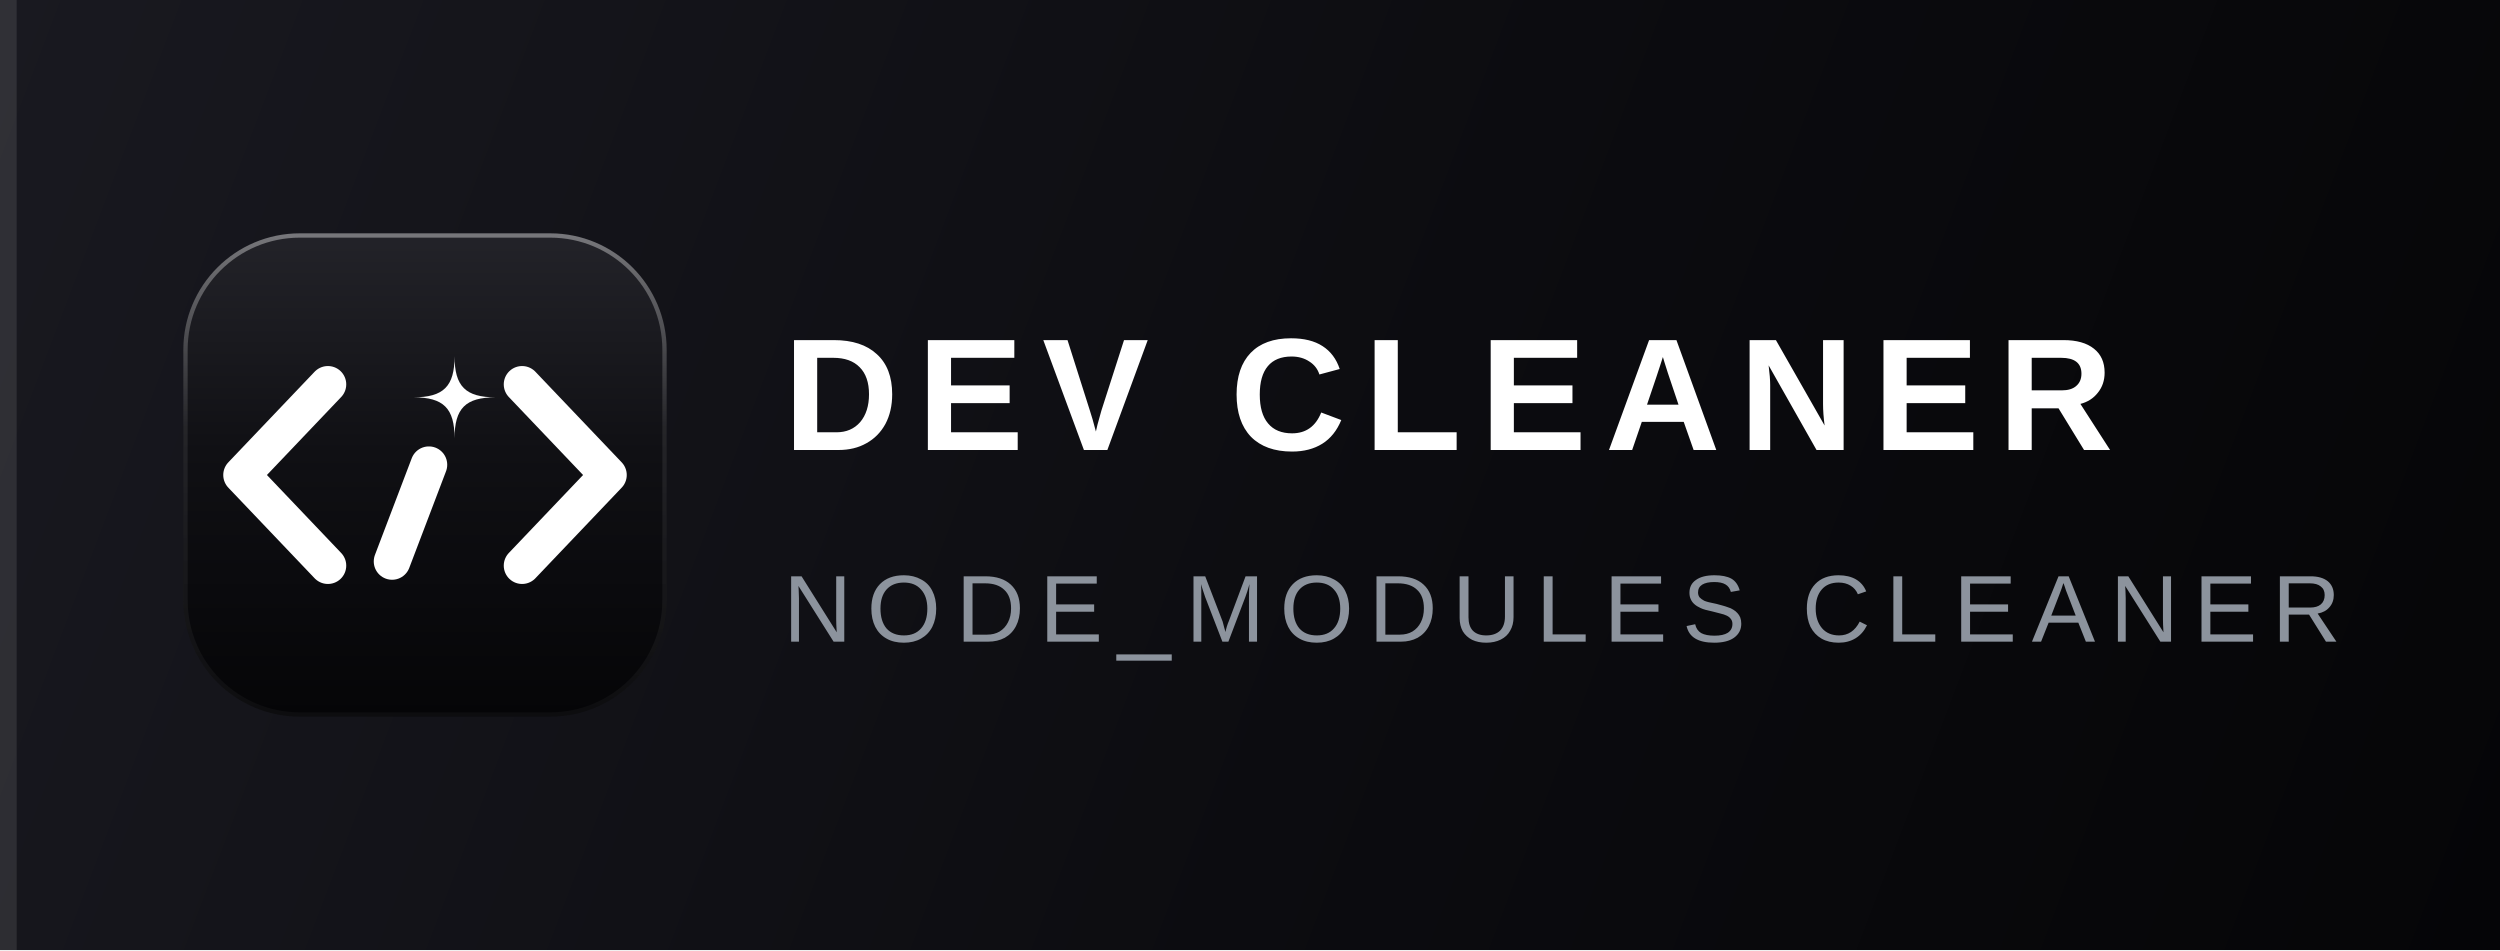
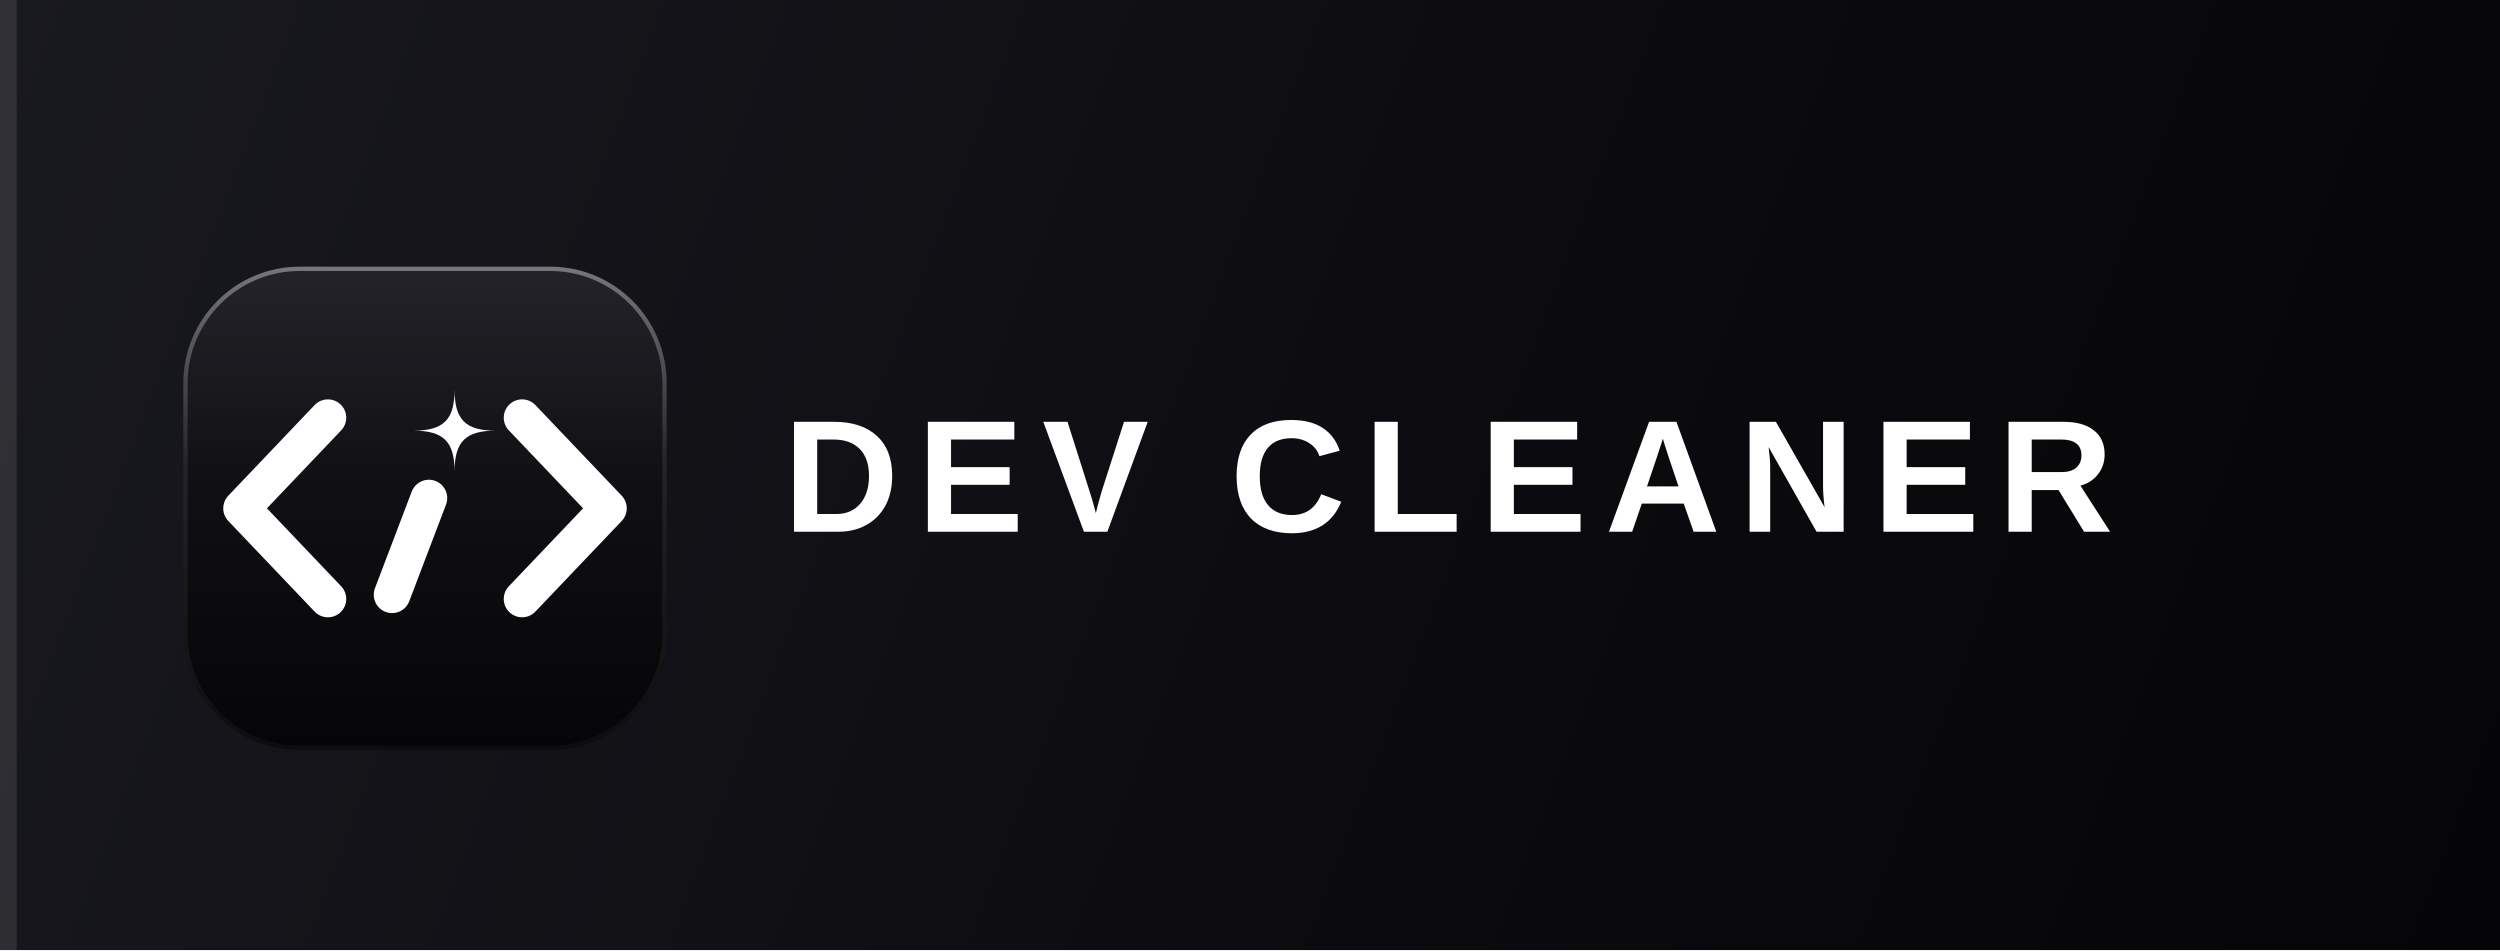
<svg xmlns="http://www.w3.org/2000/svg" width="150" height="57" viewBox="0 0 150 57" fill="none">
  <defs>
    <linearGradient id="hd-bg" x1="0" y1="0" x2="150" y2="57" gradientUnits="userSpaceOnUse">
      <stop stop-color="#191920" />
      <stop offset="0.55" stop-color="#0C0C10" />
      <stop offset="1" stop-color="#050507" />
    </linearGradient>
    <linearGradient id="hd-icon-bg" x1="256" y1="32" x2="256" y2="480" gradientUnits="userSpaceOnUse">
      <stop stop-color="#232329" />
      <stop offset="0.45" stop-color="#101014" />
      <stop offset="1" stop-color="#050507" />
    </linearGradient>
    <linearGradient id="hd-icon-rim" x1="256" y1="32" x2="256" y2="480" gradientUnits="userSpaceOnUse">
      <stop stop-color="#FFFFFF" stop-opacity="0.38" />
      <stop offset="0.4" stop-color="#FFFFFF" stop-opacity="0.08" />
      <stop offset="1" stop-color="#FFFFFF" stop-opacity="0.03" />
    </linearGradient>
    <g id="hd-icon">
      <rect x="32" y="32" width="448" height="448" rx="108" fill="url(#hd-icon-bg)" />
      <rect x="34" y="34" width="444" height="444" rx="106" stroke="url(#hd-icon-rim)" stroke-width="4" />
      <path d="M166 172L86 256L166 340" stroke="#FFFFFF" stroke-width="34" stroke-linecap="round" stroke-linejoin="round" />
      <path d="M346 172L426 256L346 340" stroke="#FFFFFF" stroke-width="34" stroke-linecap="round" stroke-linejoin="round" />
      <path d="M225.5 336.1L259.6 246.5" stroke="#FFFFFF" stroke-width="34" stroke-linecap="round" />
      <path d="M283.4 146C283.4 173.8 293.6 184 321.4 184C293.6 184 283.4 194.2 283.4 222C283.4 194.2 273.2 184 245.4 184C273.2 184 283.4 173.8 283.4 146Z" fill="#FFFFFF" />
    </g>
  </defs>
  <rect width="150" height="57" fill="url(#hd-bg)" />
  <rect x="0" y="0" width="1" height="57" fill="#FFFFFF" fill-opacity="0.10" />
-   <use href="#hd-icon" transform="translate(11 14) scale(0.064732) translate(-32 -32)" />
-   <text x="47" y="27" font-family="Segoe UI, Segoe UI Semibold, Arial, sans-serif" font-size="9.6" font-weight="700" letter-spacing="1.1" fill="#FFFFFF">DEV CLEANER</text>
-   <text x="47" y="38.5" font-family="Segoe UI, Arial, sans-serif" font-size="5.7" letter-spacing="0.9" fill="#8C939D">NODE_MODULES CLEANER</text>
+   <use href="#hd-icon" transform="translate(11 16) scale(0.064732) translate(-32 -32)" />
+   <text x="47" y="31.9" font-family="Segoe UI, Segoe UI Semibold, Arial, sans-serif" font-size="9.6" font-weight="700" letter-spacing="1.1" fill="#FFFFFF">DEV CLEANER</text>
</svg>
